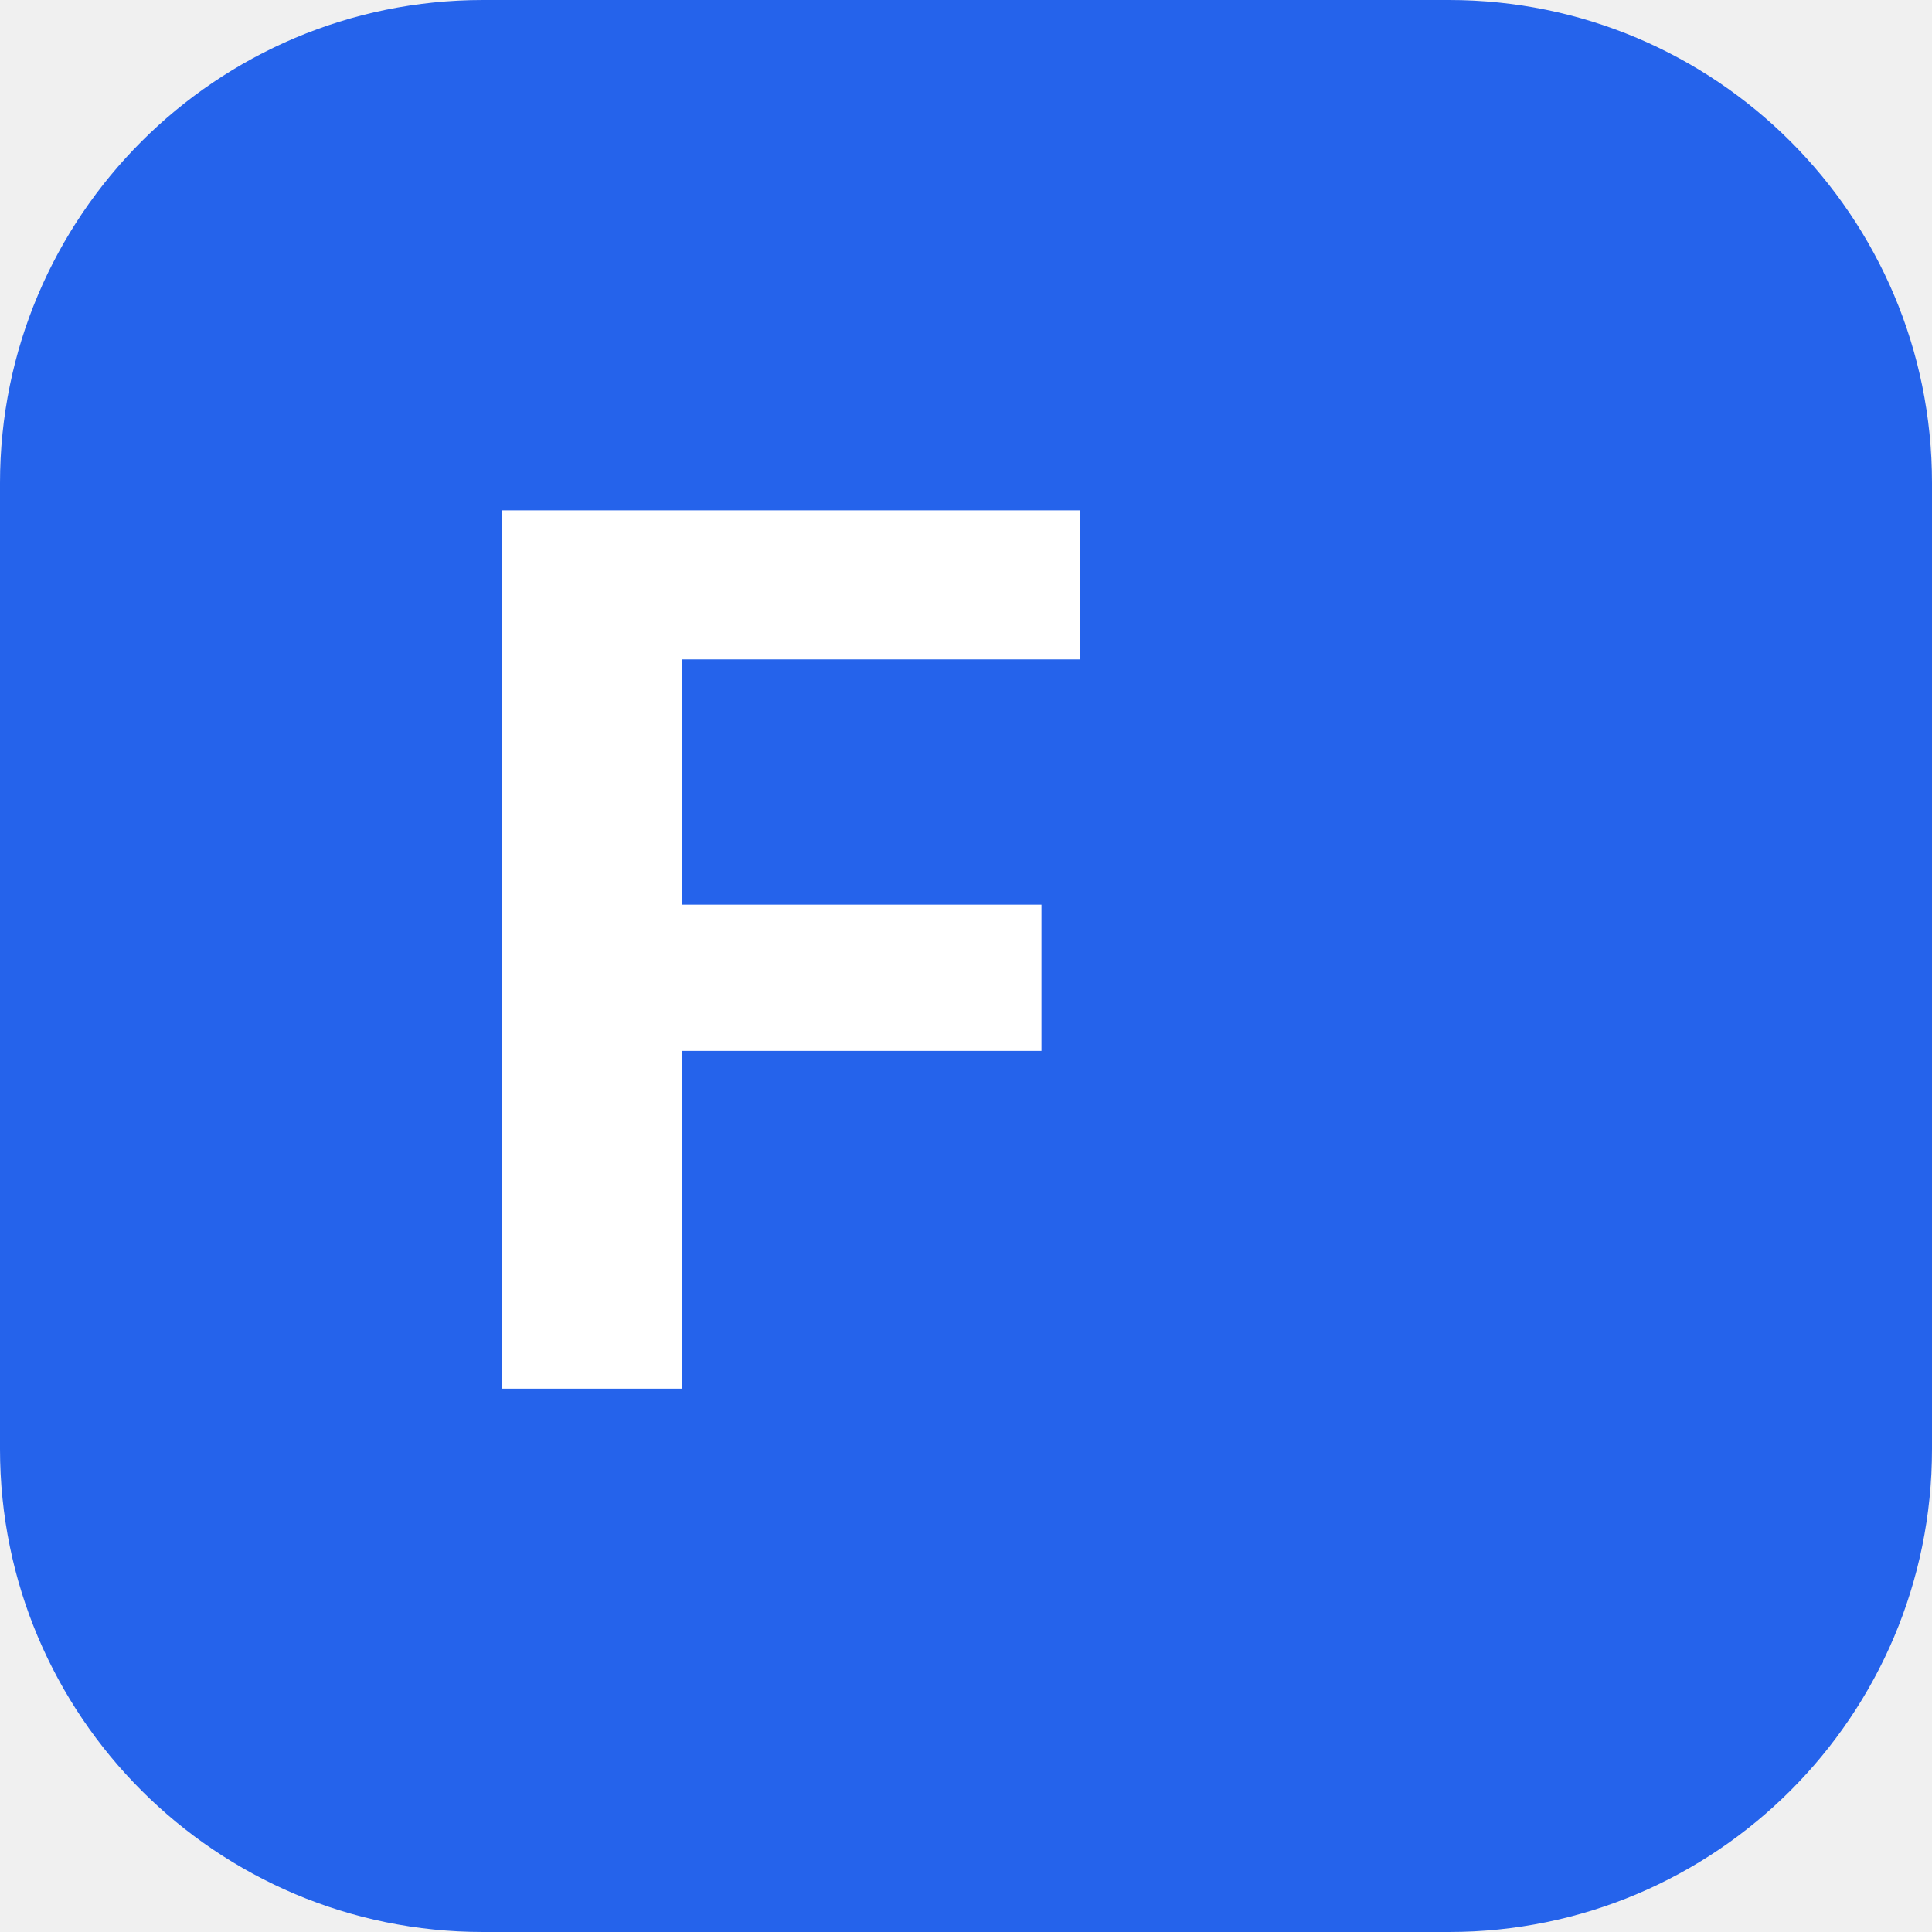
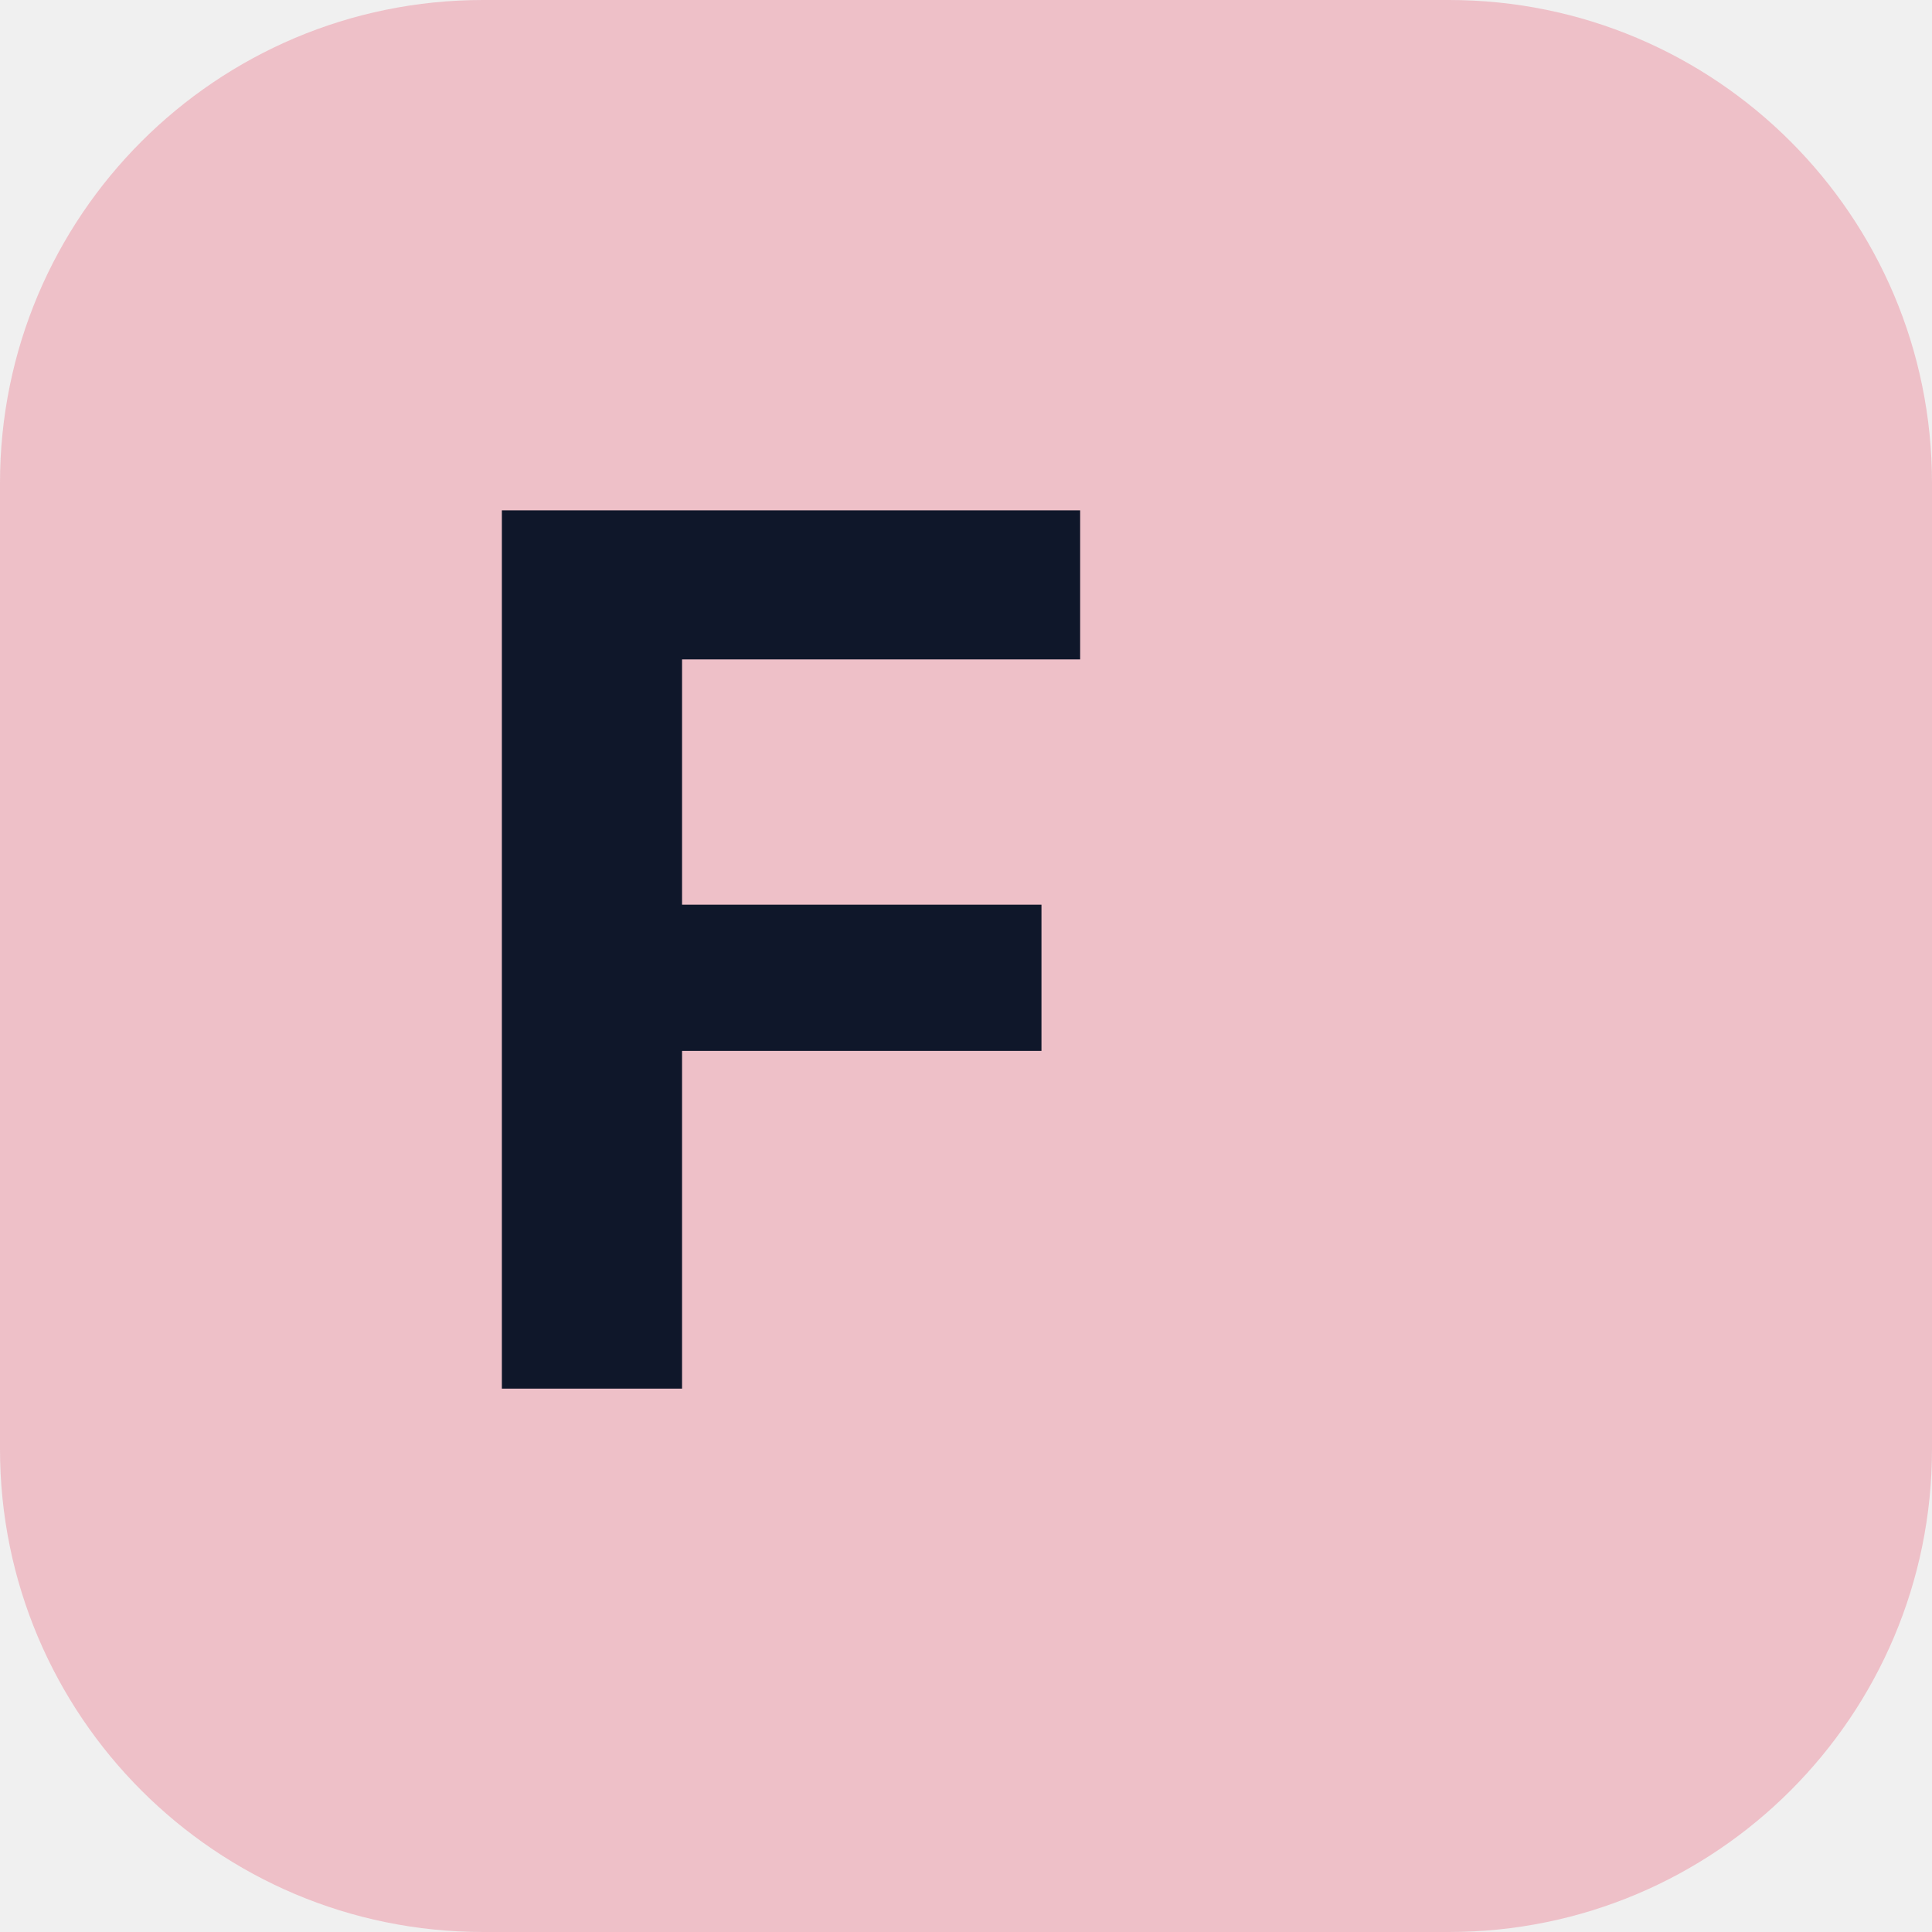
<svg xmlns="http://www.w3.org/2000/svg" viewBox="0 0 32 32">
-   <rect width="32" height="32" rx="8" fill="#2563eb" />
-   <text x="7" y="23" font-family="Inter, system-ui, sans-serif" font-size="20" font-weight="700" fill="#fff">F</text>
+   <rect width="32" height="32" rx="8" fill="#eec0c8" />
+   <text x="7" y="23" font-family="Inter, system-ui, sans-serif" font-size="20" font-weight="700" fill="#0f172a">F</text>
</svg>
